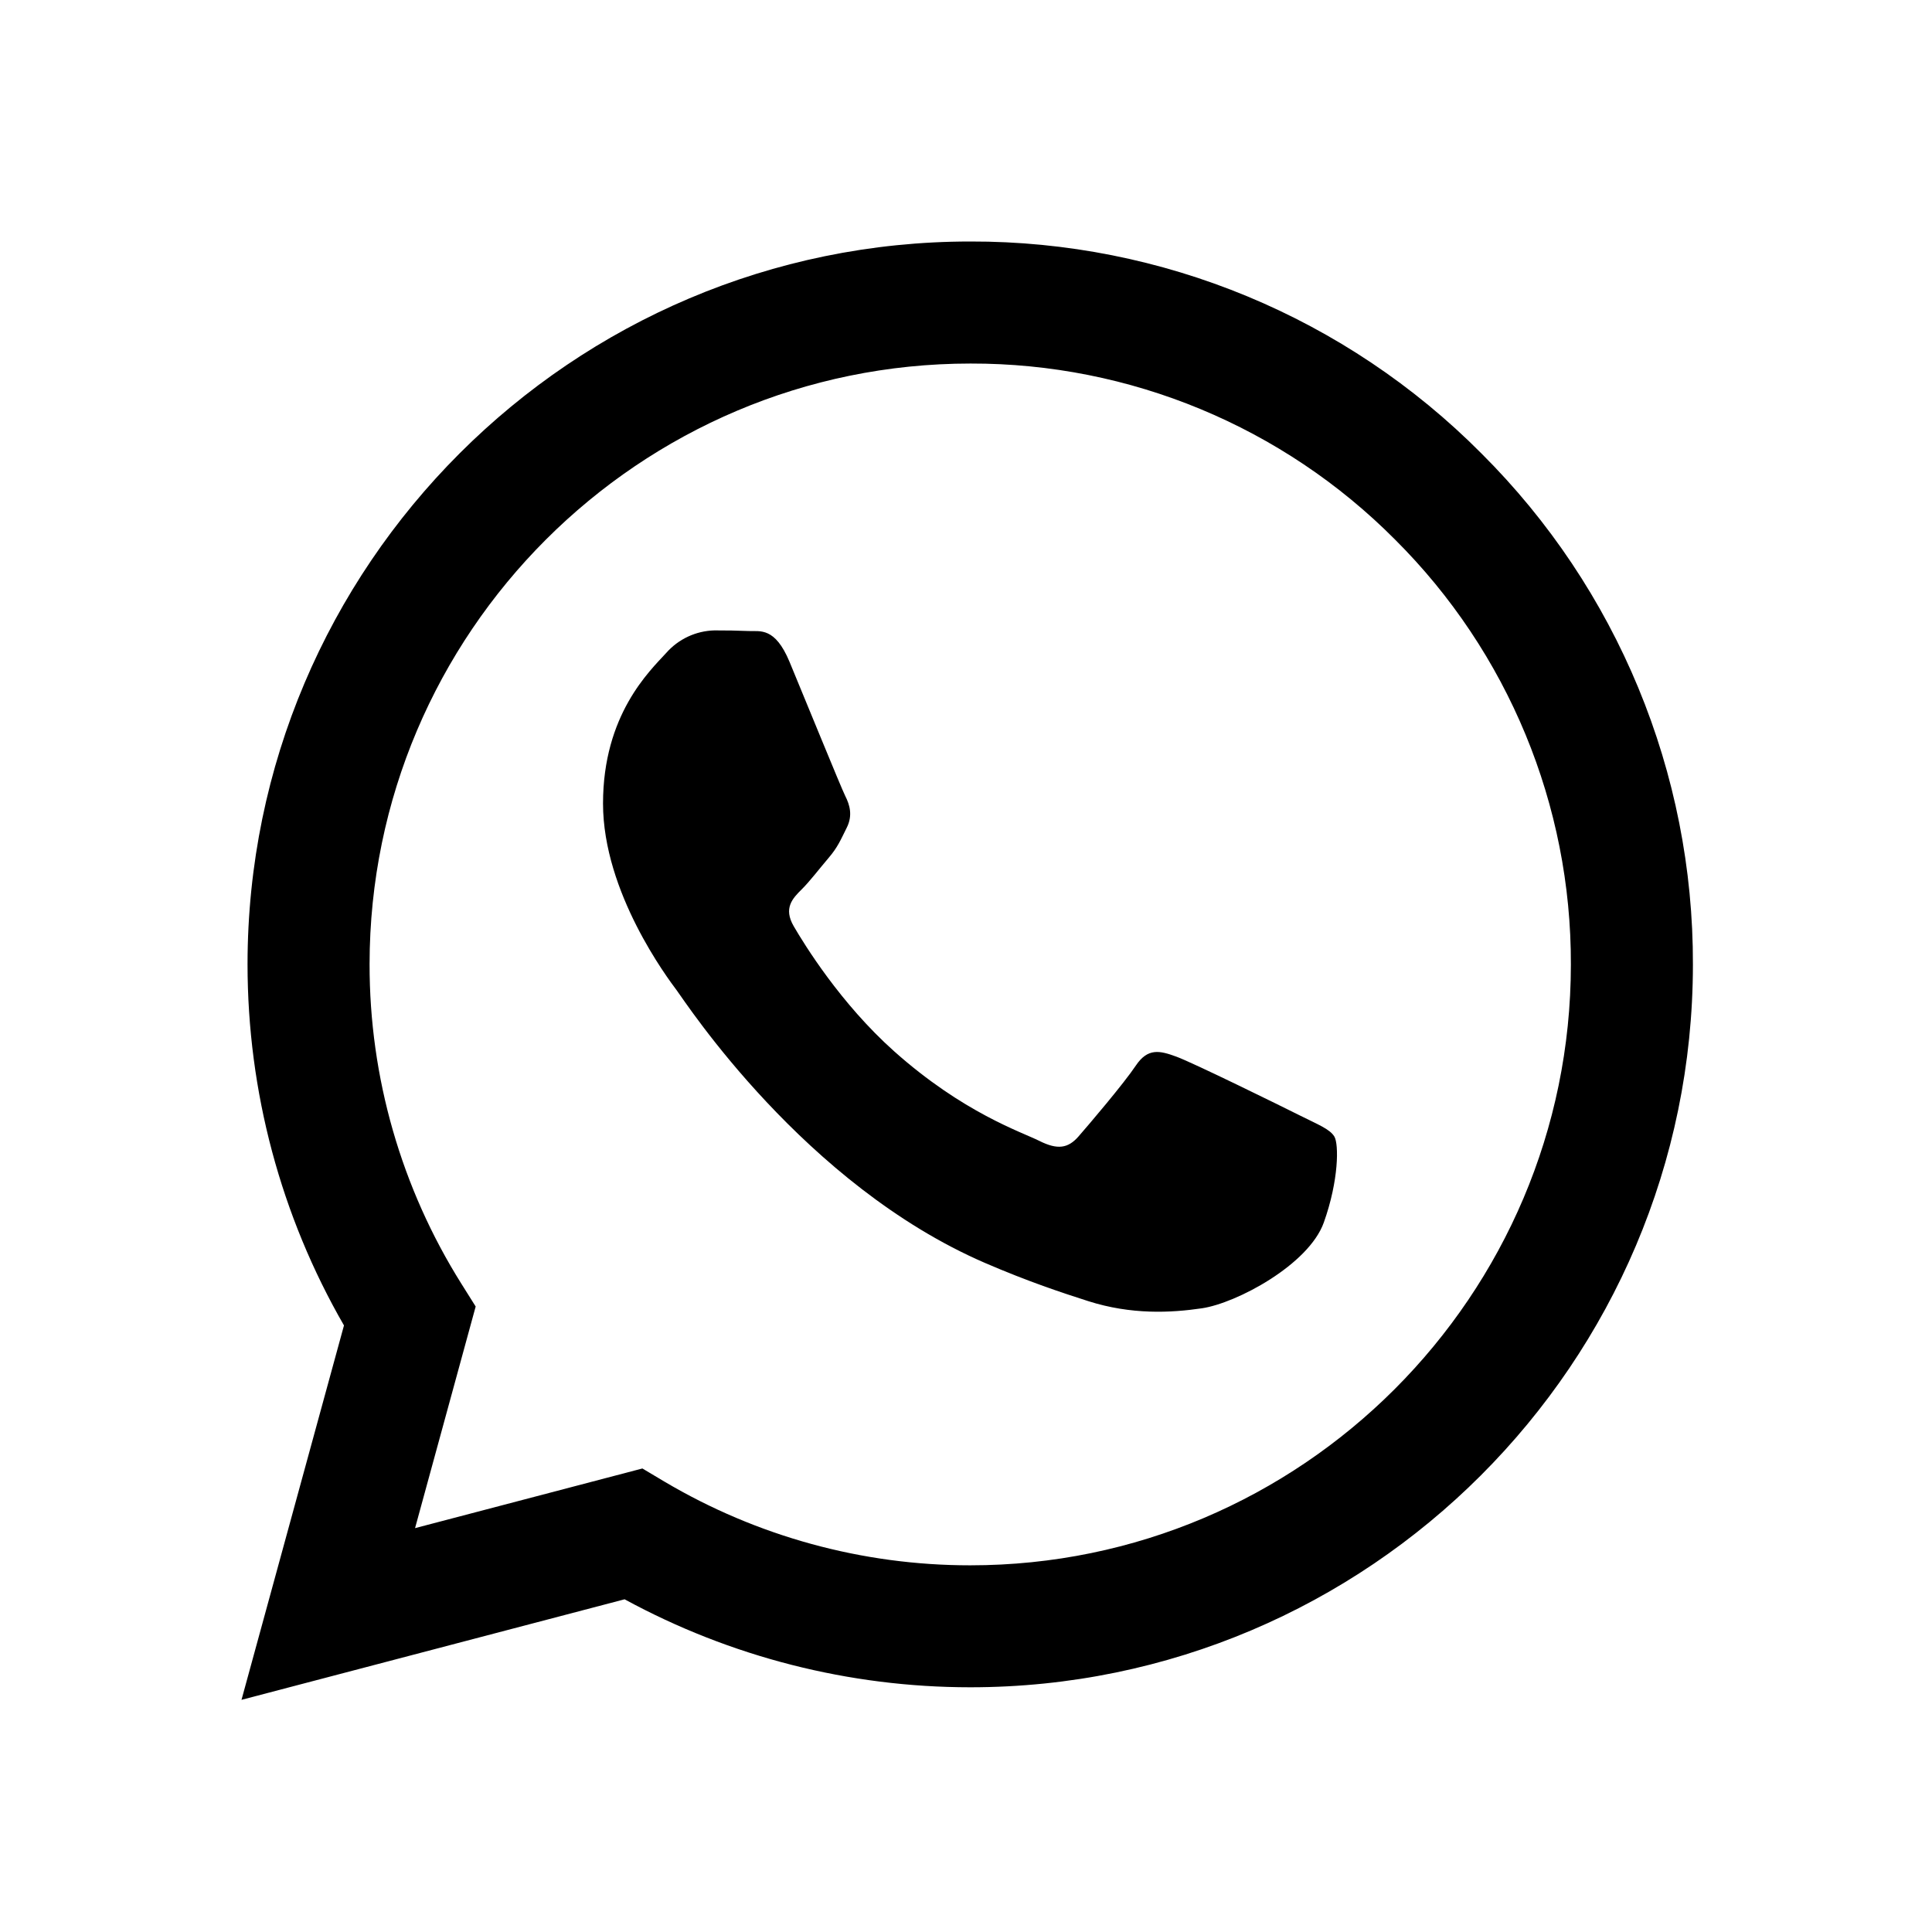
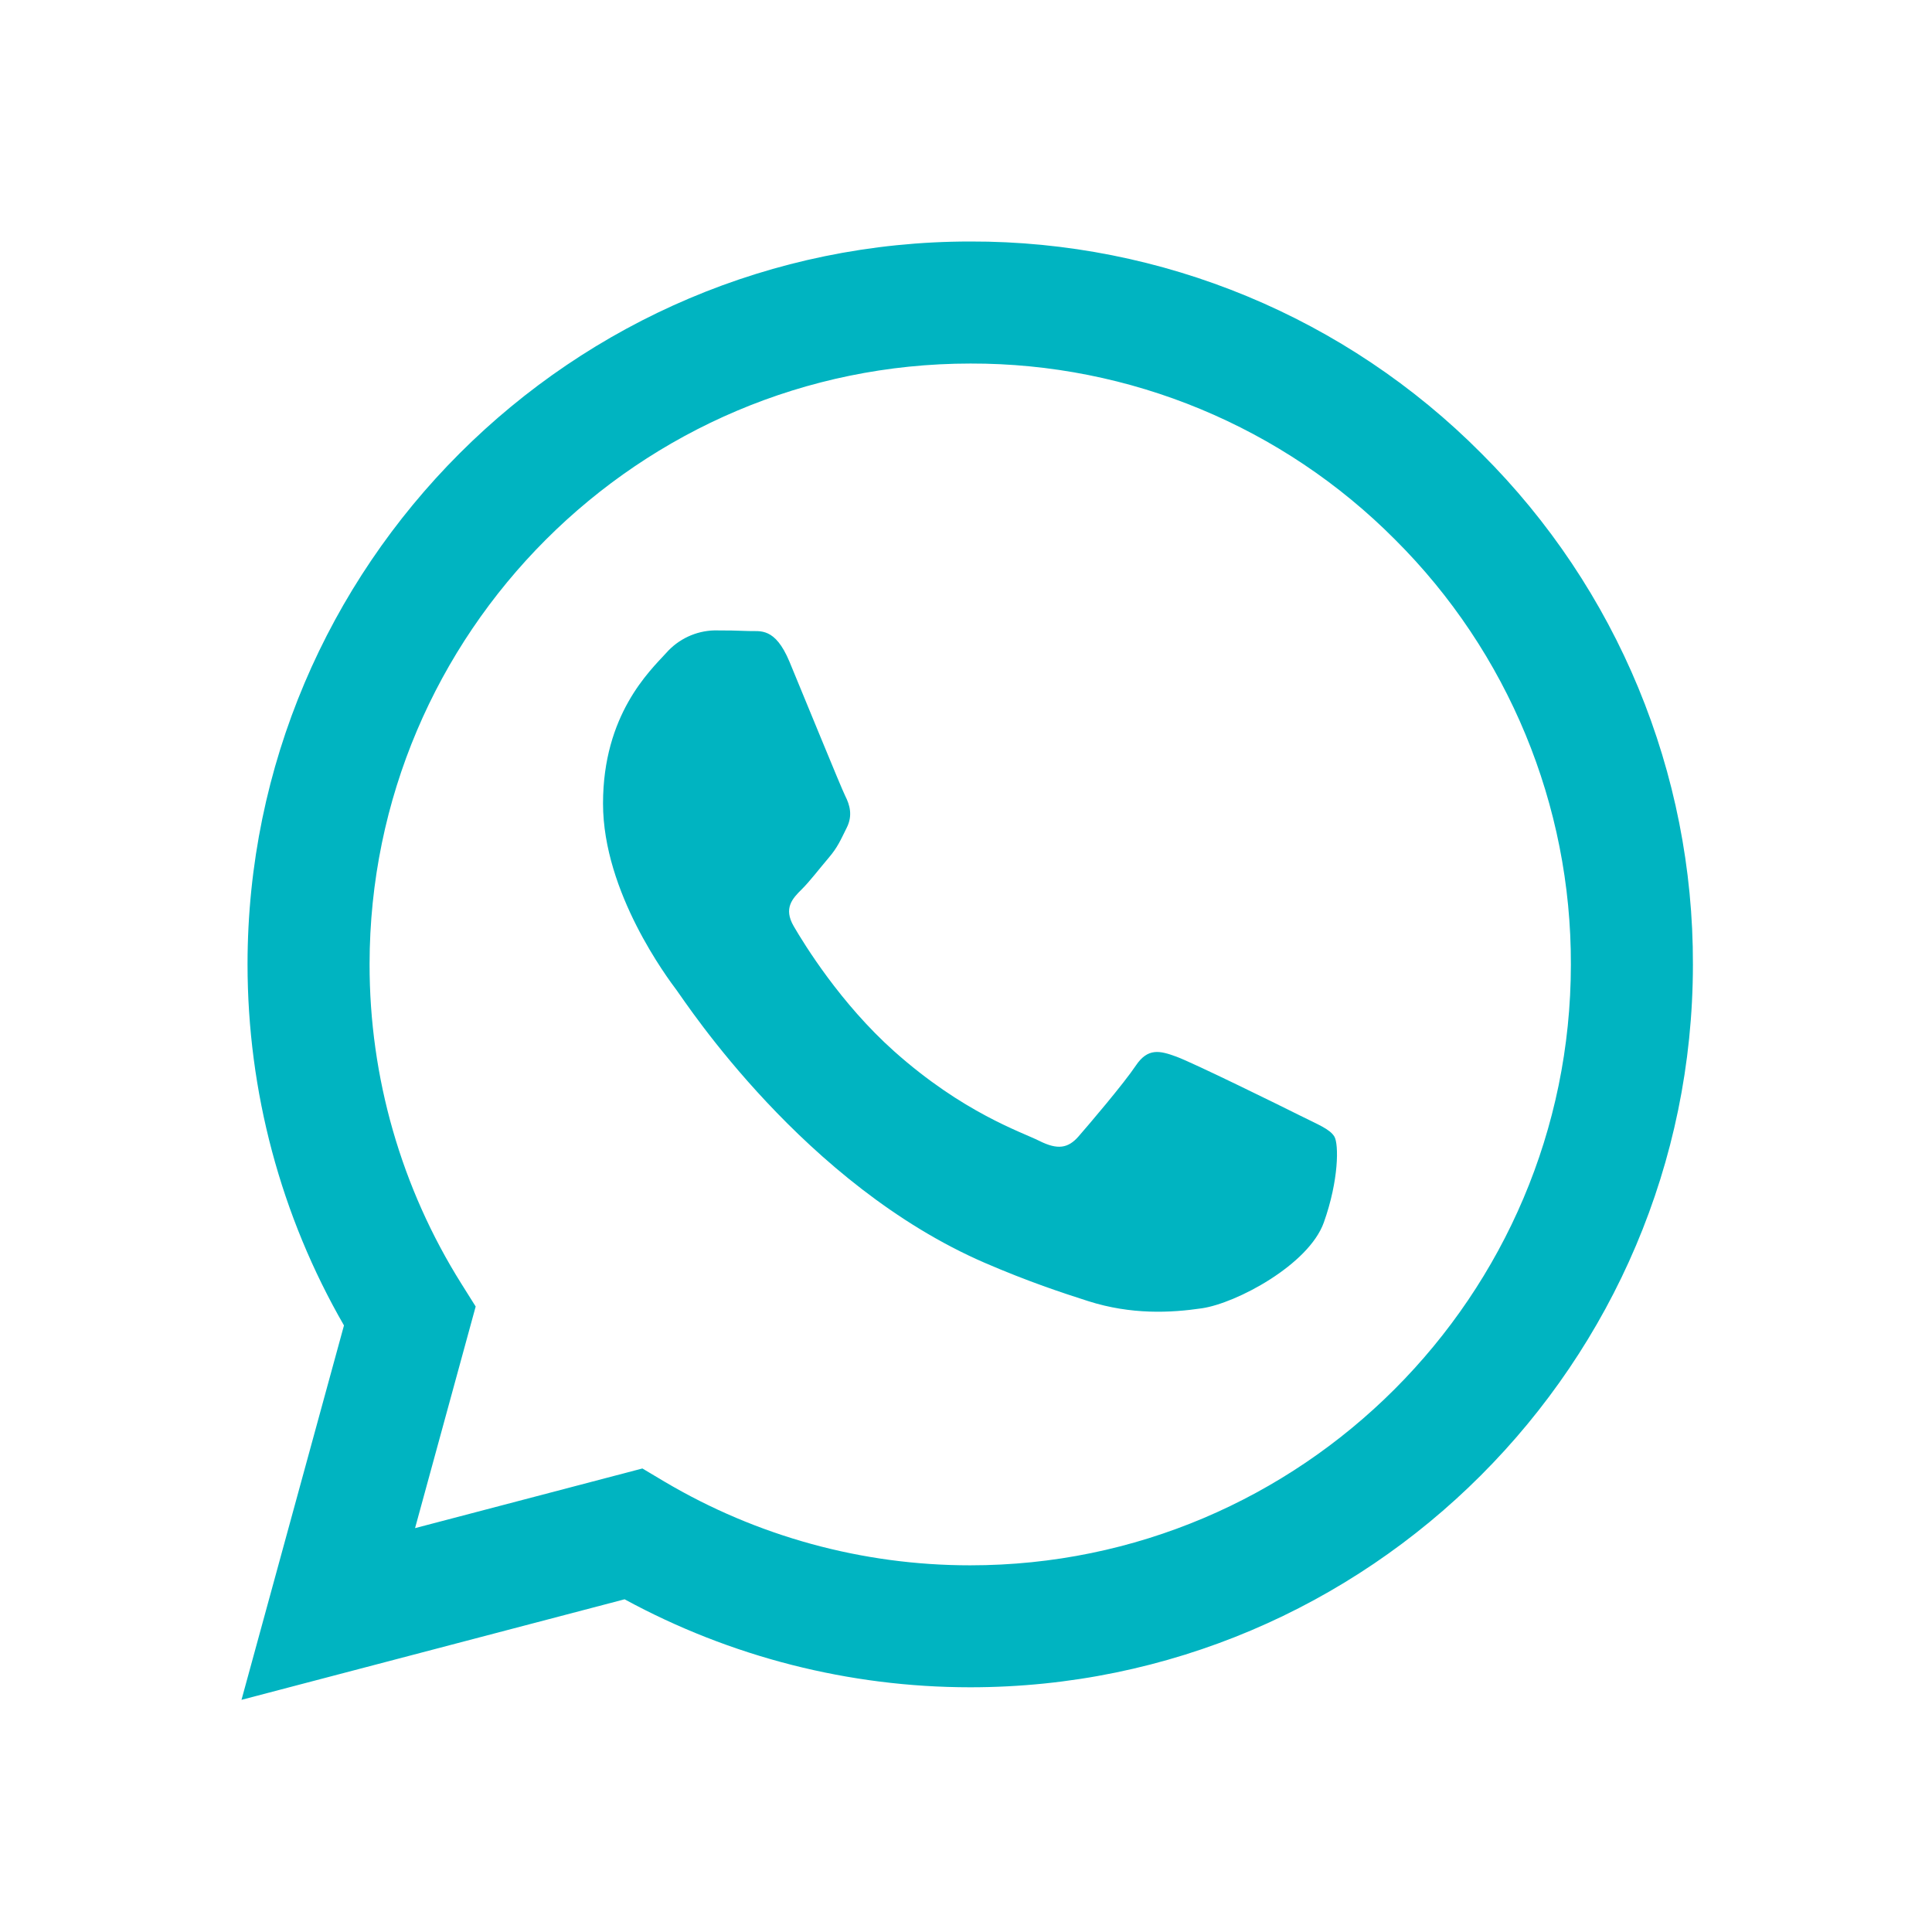
- <svg xmlns="http://www.w3.org/2000/svg" width="24" height="24" style="fill: rgba(0, 0, 0, 1);transform: ;msFilter:;">
+ <svg xmlns="http://www.w3.org/2000/svg" width="24" height="24" style="fill: rgba(0, 180, 193, 1);transform: ;msFilter:;">
  <path fill-rule="evenodd" clip-rule="evenodd" d="M18.403 5.633A8.919 8.919 0 0 0 12.053 3c-4.948 0-8.976 4.027-8.978 8.977 0 1.582.413 3.126 1.198 4.488L3 21.116l4.759-1.249a8.981 8.981 0 0 0 4.29 1.093h.004c4.947 0 8.975-4.027 8.977-8.977a8.926 8.926 0 0 0-2.627-6.35m-6.35 13.812h-.003a7.446 7.446 0 0 1-3.798-1.041l-.272-.162-2.824.741.753-2.753-.177-.282a7.448 7.448 0 0 1-1.141-3.971c.002-4.114 3.349-7.461 7.465-7.461a7.413 7.413 0 0 1 5.275 2.188 7.42 7.42 0 0 1 2.183 5.279c-.002 4.114-3.349 7.462-7.461 7.462m4.093-5.589c-.225-.113-1.327-.655-1.533-.73-.205-.075-.354-.112-.504.112s-.58.729-.711.879-.262.168-.486.056-.947-.349-1.804-1.113c-.667-.595-1.117-1.329-1.248-1.554s-.014-.346.099-.458c.101-.1.224-.262.336-.393.112-.131.149-.224.224-.374s.038-.281-.019-.393c-.056-.113-.505-1.217-.692-1.666-.181-.435-.366-.377-.504-.383a9.65 9.65 0 0 0-.429-.008.826.826 0 0 0-.599.28c-.206.225-.785.767-.785 1.871s.804 2.171.916 2.321c.112.15 1.582 2.415 3.832 3.387.536.231.954.369 1.279.473.537.171 1.026.146 1.413.089.431-.064 1.327-.542 1.514-1.066.187-.524.187-.973.131-1.067-.056-.094-.207-.151-.43-.263" />
</svg>
